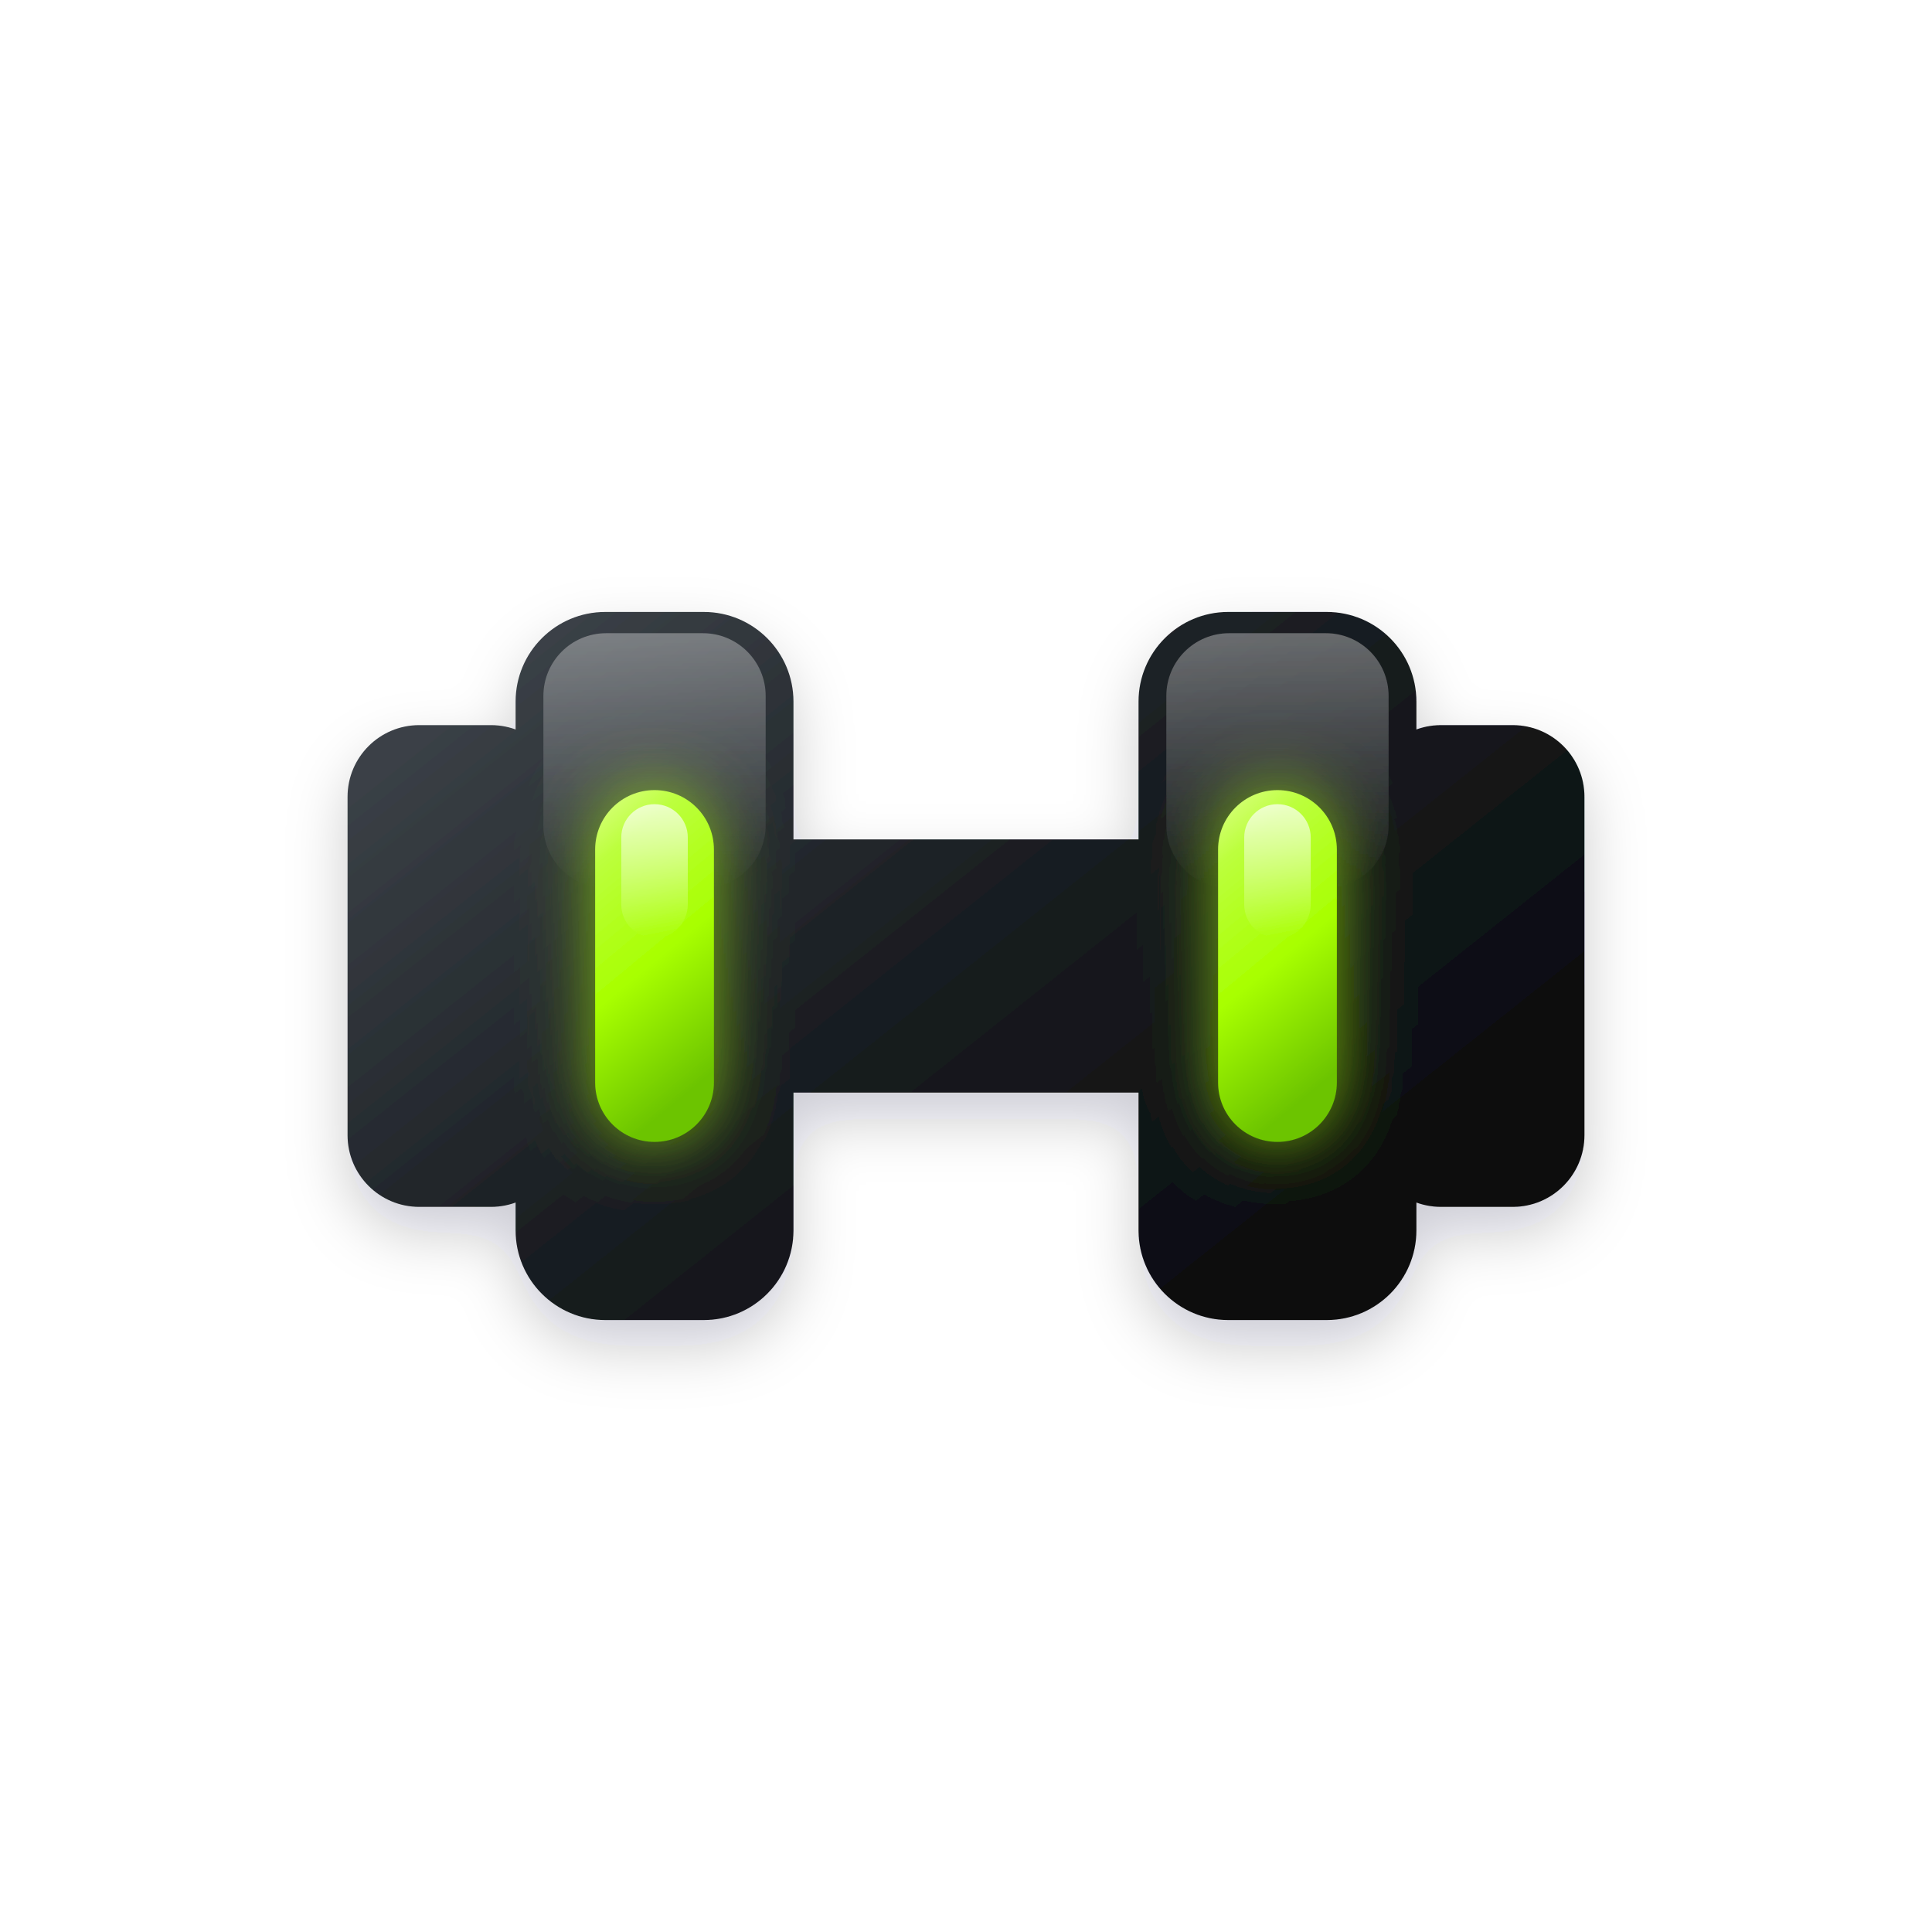
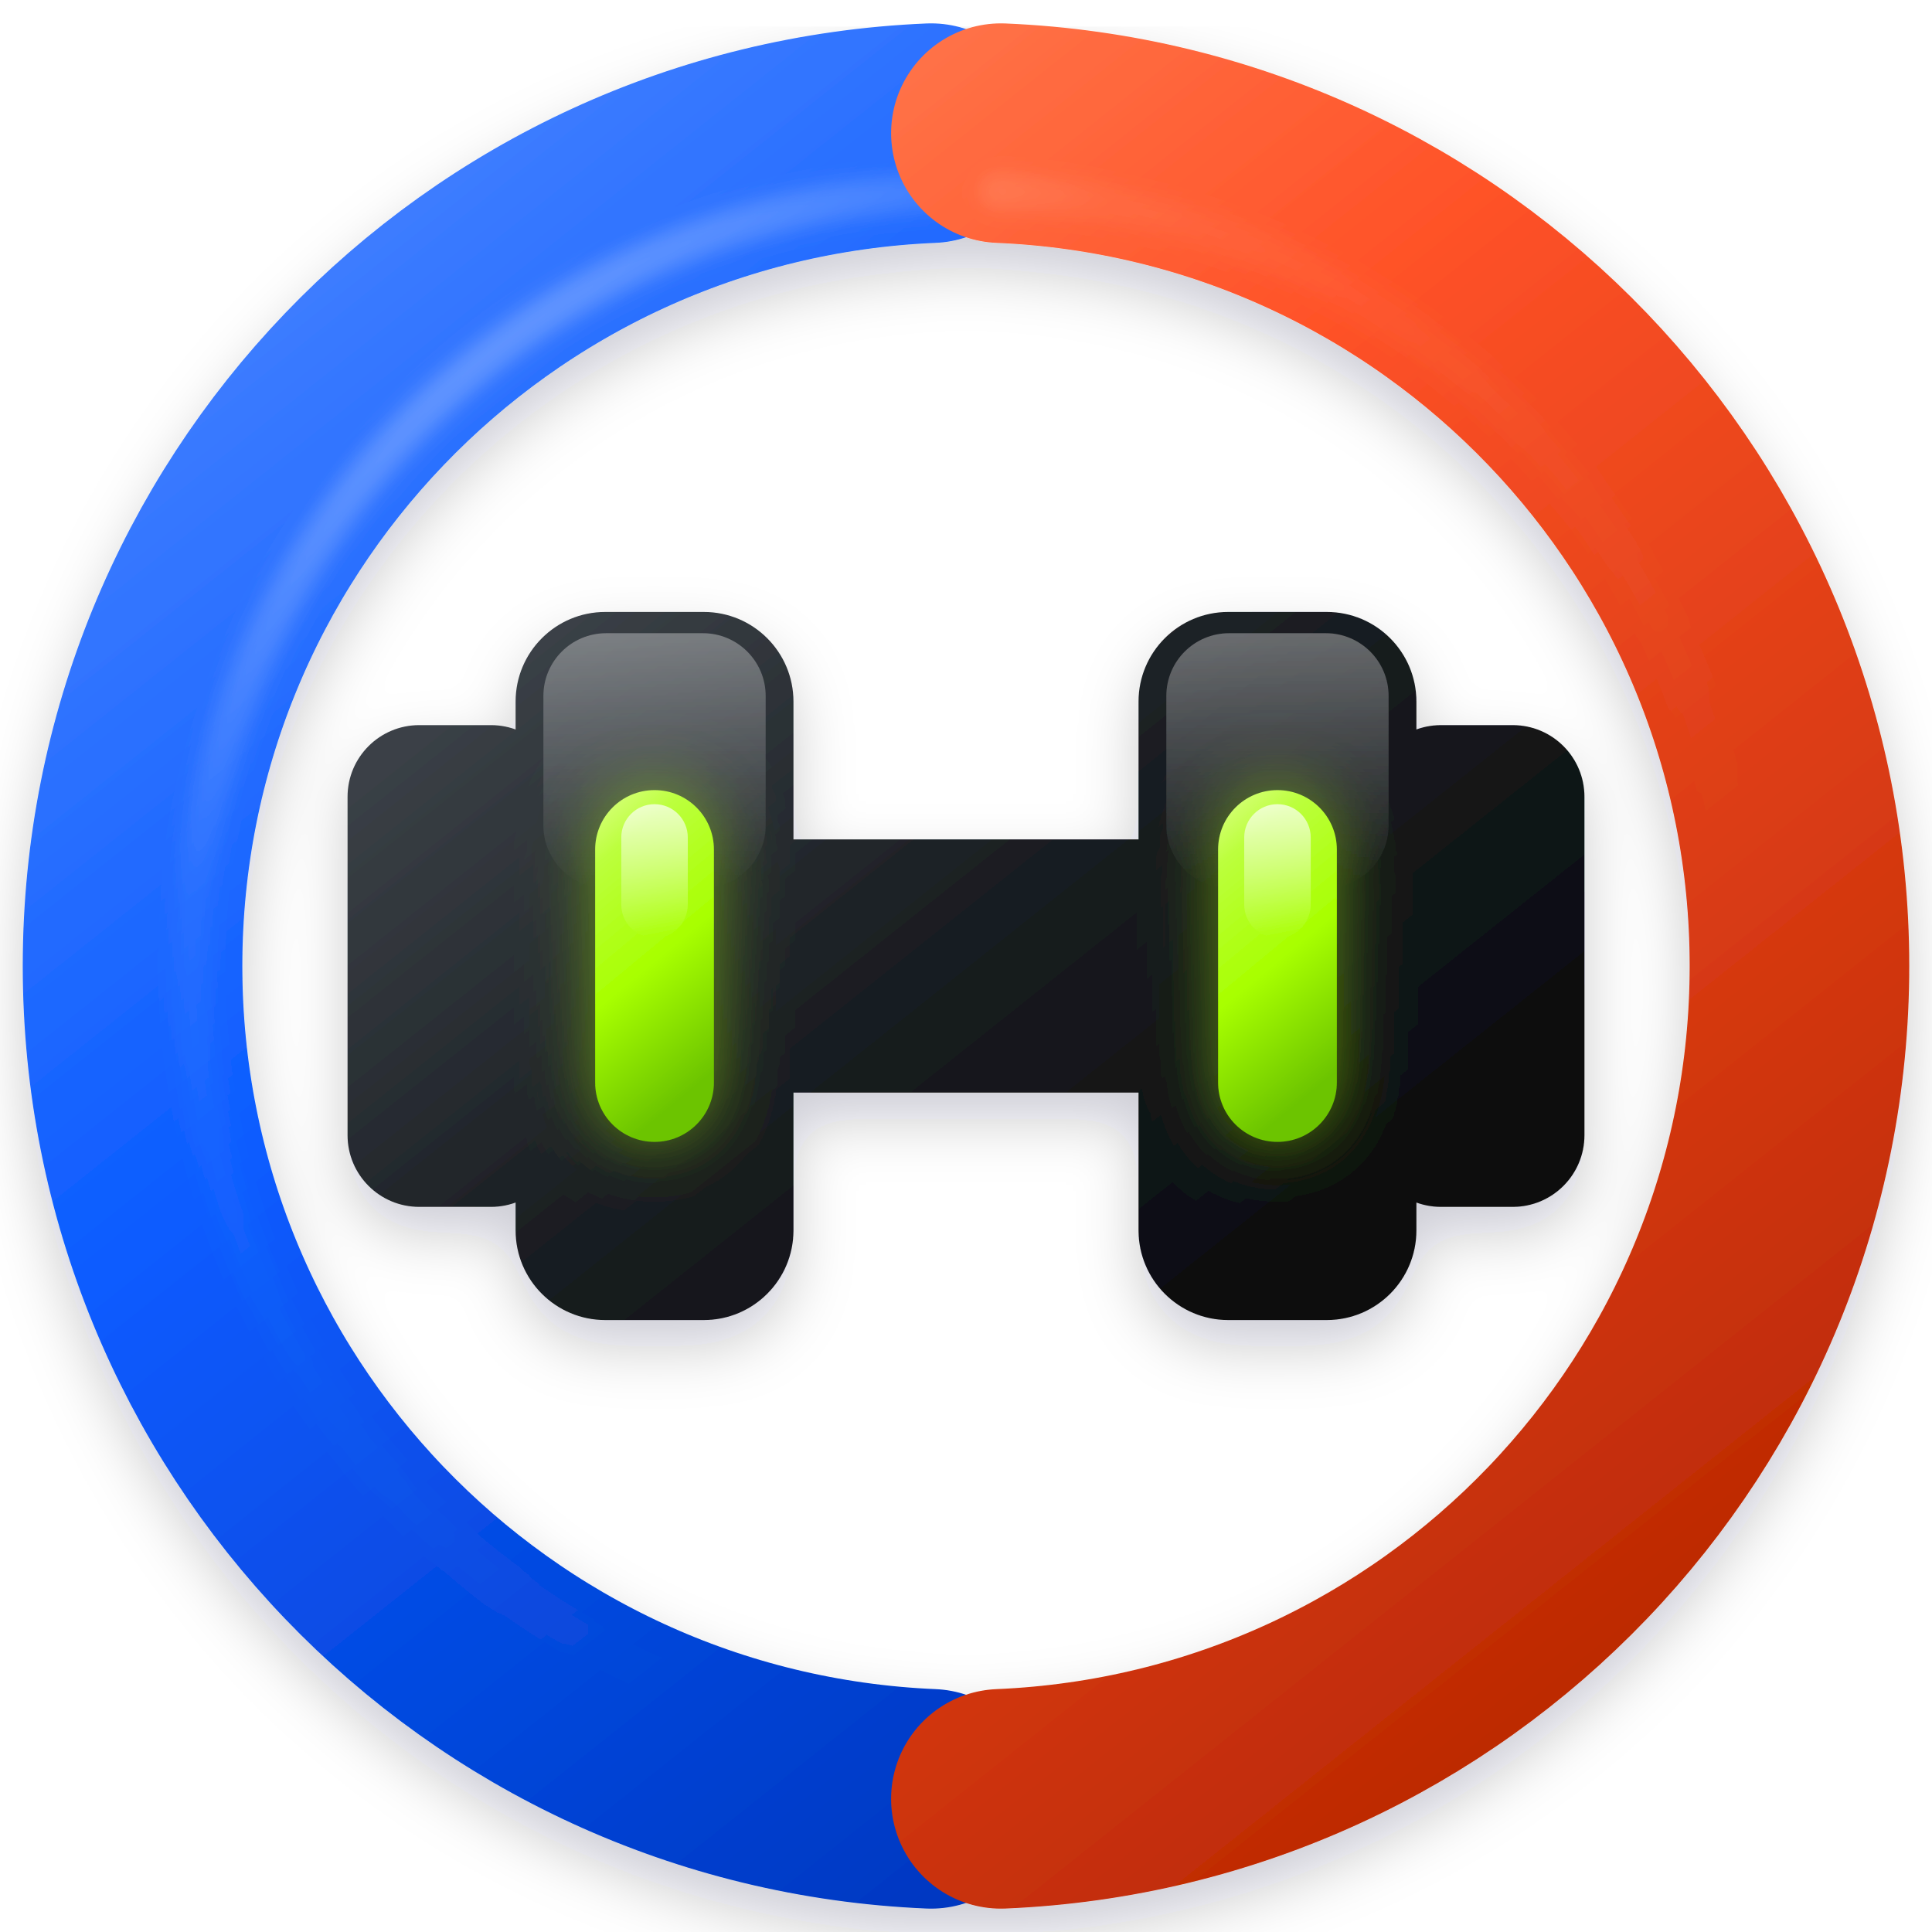
<svg xmlns="http://www.w3.org/2000/svg" viewBox="0 0 1024 1024" width="1024" height="1024">
  <defs>
    <linearGradient id="bl" gradientUnits="userSpaceOnUse" x1="200" y1="120" x2="820" y2="900">
      <stop offset="0" stop-color="#3d7cff" />
      <stop offset="0.35" stop-color="#0a5bff" />
      <stop offset="1" stop-color="#0030b4" />
    </linearGradient>
    <linearGradient id="or" gradientUnits="userSpaceOnUse" x1="200" y1="120" x2="820" y2="900">
      <stop offset="0" stop-color="#ff8055" />
      <stop offset="0.35" stop-color="#ff5228" />
      <stop offset="1" stop-color="#bd2a04" />
    </linearGradient>
    <linearGradient id="sheen" gradientUnits="userSpaceOnUse" x1="230" y1="110" x2="660" y2="680">
-       <stop offset="0" stop-color="#ffffff" stop-opacity="0.5" />
-       <stop offset="0.3" stop-color="#ffffff" stop-opacity="0.070" />
+       <stop offset="0" stop-color="#ffffff" stop-opacity="0.34" />
+       <stop offset="0.3" stop-color="#ffffff" stop-opacity="0.048" />
      <stop offset="1" stop-color="#ffffff" stop-opacity="0" />
    </linearGradient>
    <linearGradient id="pl" gradientUnits="userSpaceOnUse" x1="340" y1="300" x2="690" y2="740">
      <stop offset="0" stop-color="#3a4046" />
      <stop offset="0.45" stop-color="#191d21" />
      <stop offset="1" stop-color="#07090b" />
    </linearGradient>
    <linearGradient id="plTop" x1="0" y1="0" x2="0" y2="1">
      <stop offset="0" stop-color="#ffffff" stop-opacity="0.34" />
      <stop offset="1" stop-color="#ffffff" stop-opacity="0" />
    </linearGradient>
    <linearGradient id="pd" x1="0" y1="0" x2="0.28" y2="1">
      <stop offset="0" stop-color="#ddff8a" />
      <stop offset="0.2" stop-color="#bcff3d" />
      <stop offset="0.58" stop-color="#a8ff00" />
      <stop offset="1" stop-color="#6cc400" />
    </linearGradient>
    <linearGradient id="pdTop" x1="0" y1="0" x2="0" y2="1">
      <stop offset="0" stop-color="#ffffff" stop-opacity="0.7" />
      <stop offset="1" stop-color="#ffffff" stop-opacity="0" />
    </linearGradient>
    <filter id="glow" x="-70%" y="-70%" width="240%" height="240%">
      <feGaussianBlur stdDeviation="18" result="g" />
      <feComponentTransfer in="g">
-         <feFuncA type="linear" slope="0.75" />
+         <feFuncA type="linear" slope="0.55" />
      </feComponentTransfer>
    </filter>
    <filter id="soft">
      <feGaussianBlur stdDeviation="5" />
    </filter>
    <filter id="cast" x="-25%" y="-25%" width="150%" height="160%">
      <feDropShadow dx="0" dy="14" stdDeviation="16" flood-color="#0a1420" flood-opacity="0.20" />
    </filter>
  </defs>
  <g filter="url(#cast)">
+     <path d="M 493.50 70.58 A 441.81 441.81 0 0 0 493.50 953.42" fill="none" stroke="url(#bl)" stroke-width="116.39" stroke-linecap="round" />
+     <path d="M 494.82 101.98 A 410.38 410.38 0 0 0 494.82 922.02" fill="none" stroke="url(#sheen)" stroke-width="19.79" stroke-linecap="round" filter="url(#soft)" />
+     <path d="M 530.50 70.58 A 441.81 441.81 0 0 1 530.50 953.42" fill="none" stroke="url(#or)" stroke-width="116.39" stroke-linecap="round" />
+     <path d="M 529.18 101.98 A 410.38 410.38 0 0 1 529.18 922.02" fill="none" stroke="url(#sheen)" stroke-width="19.79" stroke-linecap="round" filter="url(#soft)" />
    <rect x="184.21" y="384.33" width="114.01" height="255.34" rx="38.00" fill="url(#pl)" />
    <rect x="725.78" y="384.33" width="114.01" height="255.34" rx="38.00" fill="url(#pl)" />
    <rect x="346.92" y="444.90" width="330.17" height="134.20" rx="26.13" fill="url(#pl)" />
    <rect x="273.28" y="324.35" width="147.27" height="375.30" rx="47.51" fill="url(#pl)" />
    <rect x="288.01" y="335.61" width="117.81" height="135.11" rx="33.25" fill="url(#plTop)" />
    <rect x="315.44" y="418.77" width="62.95" height="186.46" rx="31.47" fill="#a8ff00" filter="url(#glow)" opacity="0.9" />
    <rect x="315.44" y="418.77" width="62.95" height="186.46" rx="31.47" fill="url(#pd)" />
    <rect x="329.29" y="426.23" width="35.25" height="70.86" rx="17.62" fill="url(#pdTop)" />
    <rect x="603.45" y="324.35" width="147.27" height="375.30" rx="47.51" fill="url(#pl)" />
    <rect x="618.18" y="335.61" width="117.81" height="135.11" rx="33.25" fill="url(#plTop)" />
    <rect x="645.61" y="418.77" width="62.95" height="186.46" rx="31.47" fill="#a8ff00" filter="url(#glow)" opacity="0.9" />
    <rect x="645.61" y="418.77" width="62.95" height="186.46" rx="31.47" fill="url(#pd)" />
    <rect x="659.46" y="426.23" width="35.25" height="70.86" rx="17.62" fill="url(#pdTop)" />
  </g>
</svg>
